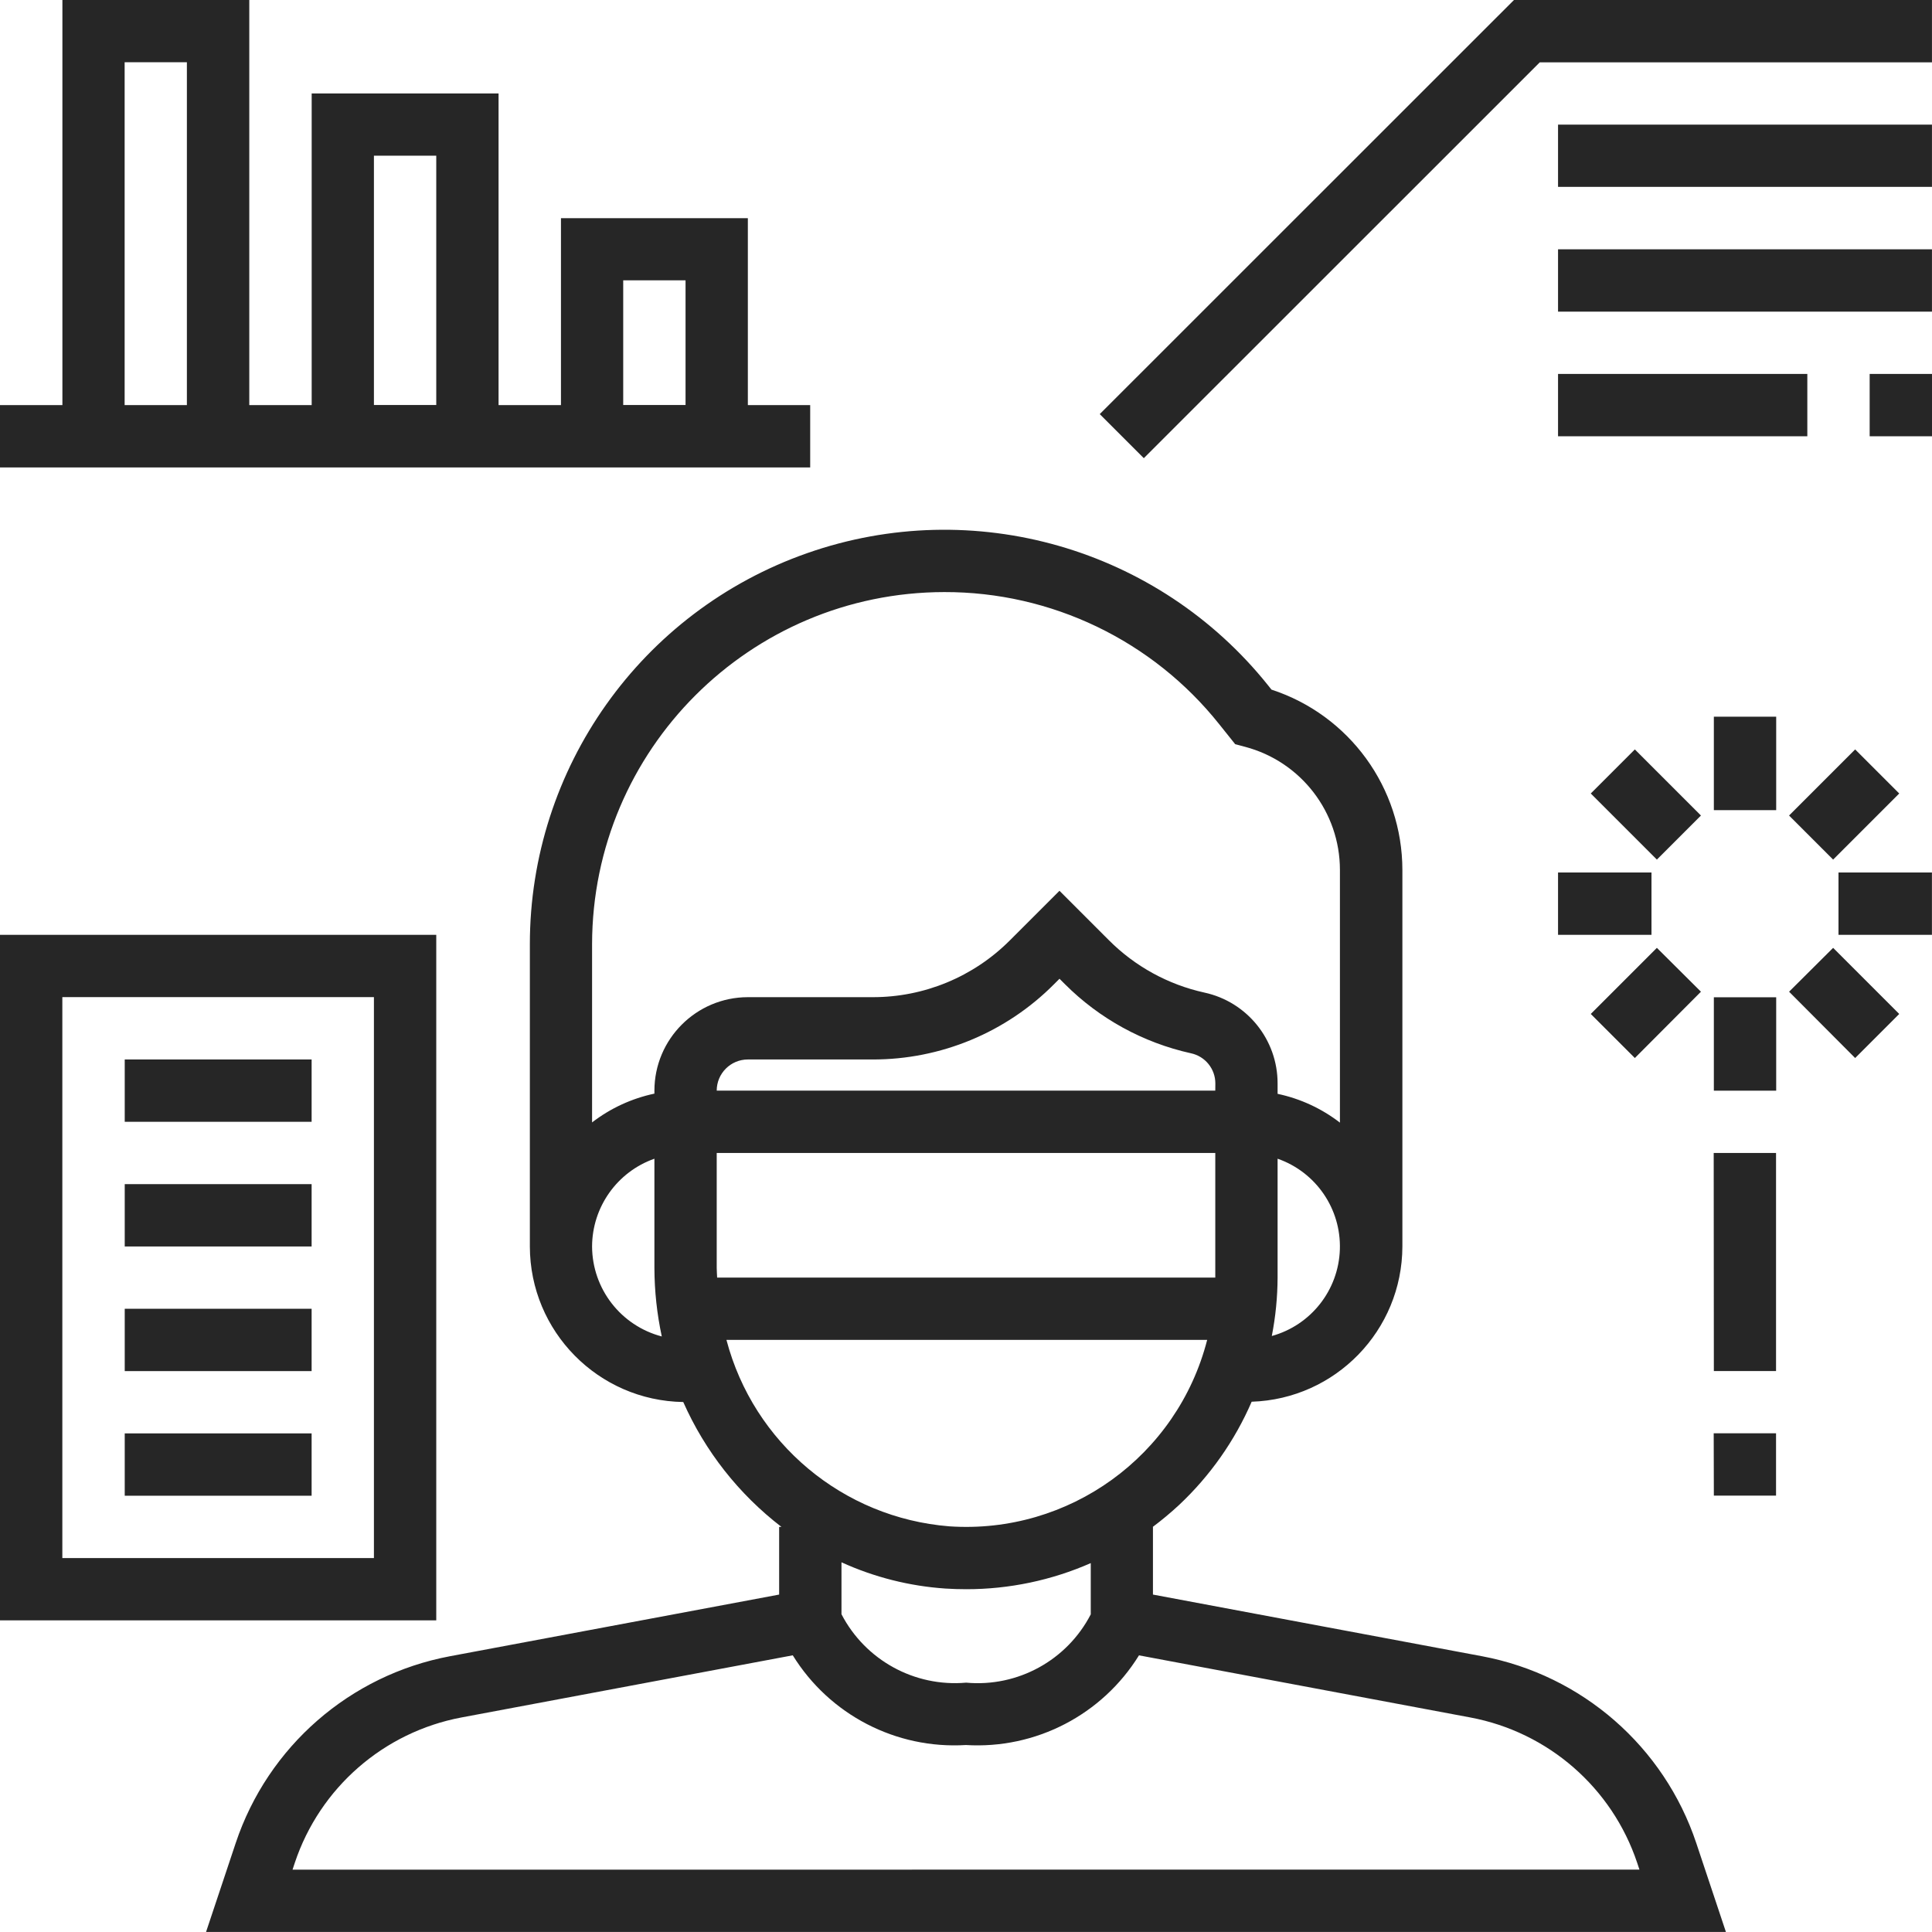
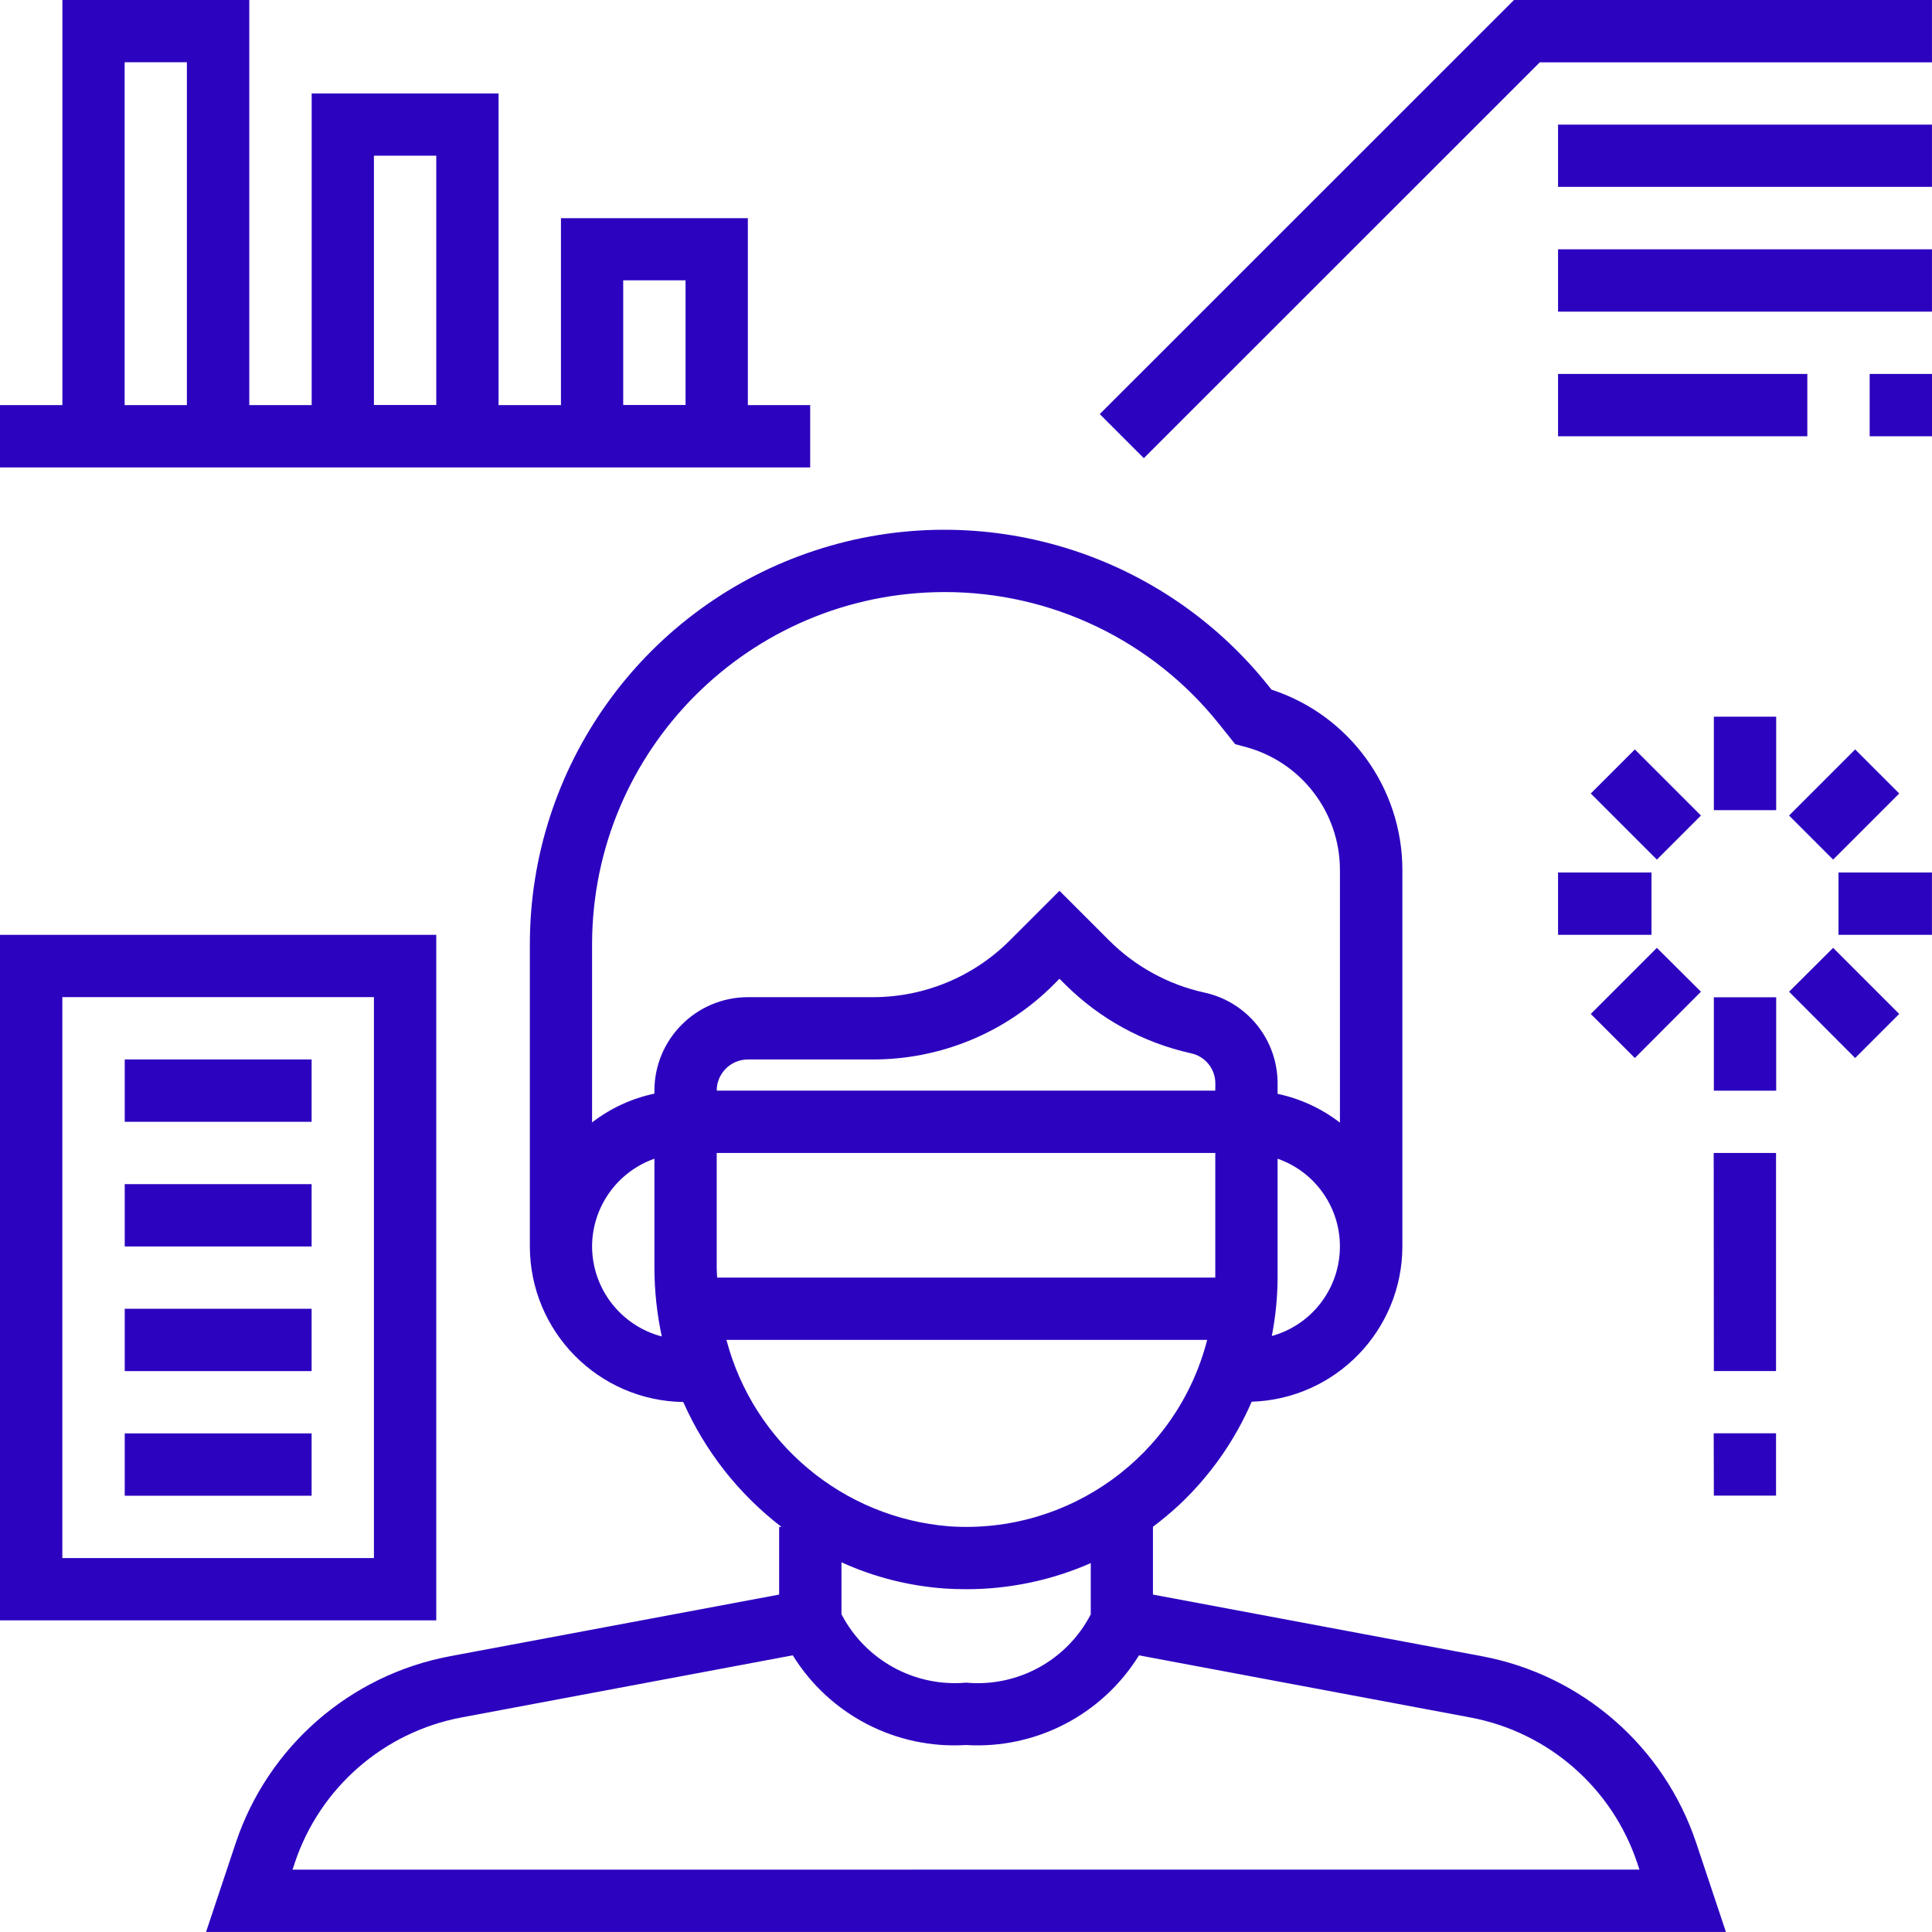
<svg xmlns="http://www.w3.org/2000/svg" width="64.093" height="64.094" viewBox="0 0 64.093 64.094">
-   <path id="Trazado_200206" data-name="Trazado 200206" d="M49.164,54.945,38.249,52.9V50.655h-.006a10.774,10.774,0,0,0,.871-.726,10.335,10.335,0,0,0,2.41-3.427,5.165,5.165,0,0,0,5-5.151V28.859a6.3,6.3,0,0,0-4.343-5.981l-.113-.142a13.752,13.752,0,0,0-24.49,8.59V41.351a5.17,5.17,0,0,0,5.089,5.161,10.669,10.669,0,0,0,3.258,4.143h-.077V52.9L14.93,54.945a9.306,9.306,0,0,0-7.111,6.2l-.983,2.947H57.257l-.983-2.947A9.307,9.307,0,0,0,49.164,54.945ZM40.317,36.182H23.777a1.034,1.034,0,0,1,1.034-1.034h4.135a8.463,8.463,0,0,0,6.025-2.5l.178-.178.178.178a8.515,8.515,0,0,0,4.181,2.294,1.022,1.022,0,0,1,.811,1Zm-16.54,5.883V38.249h16.54v4.135H23.791C23.788,42.278,23.777,42.172,23.777,42.065Zm18.415,2.257a10.267,10.267,0,0,0,.192-1.937V38.44a3.083,3.083,0,0,1-.192,5.882ZM31.325,19.642a11.628,11.628,0,0,1,9.123,4.384l.529.662.33.088a4.227,4.227,0,0,1,3.145,4.083v8.384a5.118,5.118,0,0,0-2.068-.955v-.338a3.081,3.081,0,0,0-2.431-3.022,6.424,6.424,0,0,1-3.166-1.737l-1.639-1.639-1.64,1.639a6.411,6.411,0,0,1-4.563,1.89H24.81a3.105,3.105,0,0,0-3.1,3.1v.1a5.13,5.13,0,0,0-2.068.955V31.324A11.7,11.7,0,0,1,31.325,19.642ZM19.642,41.351a3.1,3.1,0,0,1,2.068-2.911v3.625a10.977,10.977,0,0,0,.245,2.272A3.1,3.1,0,0,1,19.642,41.351Zm4.462,3.1H40.048a8.256,8.256,0,0,1-8.555,6.185A8.331,8.331,0,0,1,24.1,44.452ZM31.361,52.7c.233.015.465.022.7.022a10.256,10.256,0,0,0,4.125-.866v1.7a4.223,4.223,0,0,1-4.135,2.266,4.24,4.24,0,0,1-4.135-2.27V51.829A9.95,9.95,0,0,0,31.361,52.7ZM9.705,62.026l.074-.225a7.243,7.243,0,0,1,5.533-4.825L26.3,54.915a6.3,6.3,0,0,0,5.743,2.976,6.3,6.3,0,0,0,5.743-2.975l10.992,2.061A7.245,7.245,0,0,1,54.314,61.8l.074.224Zm4.768-31.013H0V53.756H14.473ZM12.405,51.688H2.068V33.08H12.405ZM10.338,37.216h-6.2V35.148h6.2Zm0,4.135h-6.2V39.283h6.2Zm0,4.135h-6.2V43.418h6.2Zm0,4.135h-6.2V47.553h6.2Zm16.54-36.182H24.81v-6.2h-6.2v6.2H16.54V3.1h-6.2V13.439H8.27V0h-6.2V13.439H0v2.068H26.878ZM20.675,9.3h2.068v4.135H20.675Zm-8.27-4.135h2.068v8.27H12.405Zm-8.27-3.1H6.2V13.439H4.135ZM50.226,0H64.093V2.068H51.082L37.946,15.2l-1.462-1.462Zm1.462,4.135H64.093V6.2H51.688Zm0,4.135H64.093v2.068H51.688Zm10.338,4.135h2.068v2.068H62.026Zm-10.338,0h8.27v2.068h-8.27Zm5.169,11.371h2.068v3.1H56.857Zm-.428,3.279-1.462,1.462-2.193-2.193,1.462-1.462Zm-4.741,1.89h3.1v2.068h-3.1Zm3.279,2.5L56.429,32.9,54.236,35.1l-1.462-1.462Zm1.89,1.639h2.068v3.1H56.857Zm3.957-1.639,2.193,2.193L61.545,35.1,59.353,32.9Zm.178-2.5h3.1v2.068h-3.1Zm-1.64-1.89,2.193-2.193,1.462,1.462-2.193,2.193Zm-2.5,11.194h2.068v7.236H56.857Zm0,9.3h2.068v2.068H56.857Z" fill="#262626" />
+   <path id="Trazado_200206" data-name="Trazado 200206" d="M49.164,54.945,38.249,52.9V50.655h-.006a10.774,10.774,0,0,0,.871-.726,10.335,10.335,0,0,0,2.41-3.427,5.165,5.165,0,0,0,5-5.151V28.859a6.3,6.3,0,0,0-4.343-5.981l-.113-.142a13.752,13.752,0,0,0-24.49,8.59V41.351a5.17,5.17,0,0,0,5.089,5.161,10.669,10.669,0,0,0,3.258,4.143h-.077V52.9L14.93,54.945a9.306,9.306,0,0,0-7.111,6.2l-.983,2.947H57.257l-.983-2.947A9.307,9.307,0,0,0,49.164,54.945ZM40.317,36.182H23.777a1.034,1.034,0,0,1,1.034-1.034h4.135a8.463,8.463,0,0,0,6.025-2.5l.178-.178.178.178a8.515,8.515,0,0,0,4.181,2.294,1.022,1.022,0,0,1,.811,1Zm-16.54,5.883V38.249h16.54v4.135H23.791C23.788,42.278,23.777,42.172,23.777,42.065Zm18.415,2.257a10.267,10.267,0,0,0,.192-1.937V38.44a3.083,3.083,0,0,1-.192,5.882ZM31.325,19.642a11.628,11.628,0,0,1,9.123,4.384l.529.662.33.088a4.227,4.227,0,0,1,3.145,4.083v8.384a5.118,5.118,0,0,0-2.068-.955v-.338a3.081,3.081,0,0,0-2.431-3.022,6.424,6.424,0,0,1-3.166-1.737l-1.639-1.639-1.64,1.639a6.411,6.411,0,0,1-4.563,1.89H24.81a3.105,3.105,0,0,0-3.1,3.1v.1a5.13,5.13,0,0,0-2.068.955V31.324A11.7,11.7,0,0,1,31.325,19.642ZM19.642,41.351a3.1,3.1,0,0,1,2.068-2.911v3.625a10.977,10.977,0,0,0,.245,2.272A3.1,3.1,0,0,1,19.642,41.351Zm4.462,3.1H40.048a8.256,8.256,0,0,1-8.555,6.185A8.331,8.331,0,0,1,24.1,44.452ZM31.361,52.7c.233.015.465.022.7.022a10.256,10.256,0,0,0,4.125-.866v1.7a4.223,4.223,0,0,1-4.135,2.266,4.24,4.24,0,0,1-4.135-2.27V51.829A9.95,9.95,0,0,0,31.361,52.7ZM9.705,62.026l.074-.225a7.243,7.243,0,0,1,5.533-4.825L26.3,54.915a6.3,6.3,0,0,0,5.743,2.976,6.3,6.3,0,0,0,5.743-2.975l10.992,2.061A7.245,7.245,0,0,1,54.314,61.8l.074.224Zm4.768-31.013H0V53.756H14.473ZM12.405,51.688H2.068V33.08H12.405ZM10.338,37.216h-6.2V35.148h6.2Zm0,4.135h-6.2V39.283h6.2Zm0,4.135h-6.2V43.418h6.2Zm0,4.135h-6.2V47.553h6.2Zm16.54-36.182H24.81v-6.2h-6.2v6.2H16.54V3.1h-6.2V13.439H8.27V0h-6.2V13.439H0v2.068H26.878ZM20.675,9.3h2.068v4.135H20.675Zm-8.27-4.135h2.068v8.27H12.405Zm-8.27-3.1H6.2V13.439H4.135ZM50.226,0H64.093V2.068H51.082L37.946,15.2l-1.462-1.462Zm1.462,4.135H64.093V6.2H51.688Zm0,4.135H64.093v2.068H51.688Zm10.338,4.135h2.068v2.068H62.026Zm-10.338,0h8.27v2.068h-8.27Zm5.169,11.371h2.068v3.1H56.857Zm-.428,3.279-1.462,1.462-2.193-2.193,1.462-1.462Zm-4.741,1.89h3.1v2.068h-3.1Zm3.279,2.5L56.429,32.9,54.236,35.1l-1.462-1.462Zm1.89,1.639h2.068v3.1H56.857Zm3.957-1.639,2.193,2.193L61.545,35.1,59.353,32.9Zm.178-2.5h3.1v2.068h-3.1Zm-1.64-1.89,2.193-2.193,1.462,1.462-2.193,2.193Zm-2.5,11.194h2.068v7.236H56.857Zm0,9.3h2.068v2.068H56.857Z" fill="#2c04bf" />
</svg>
